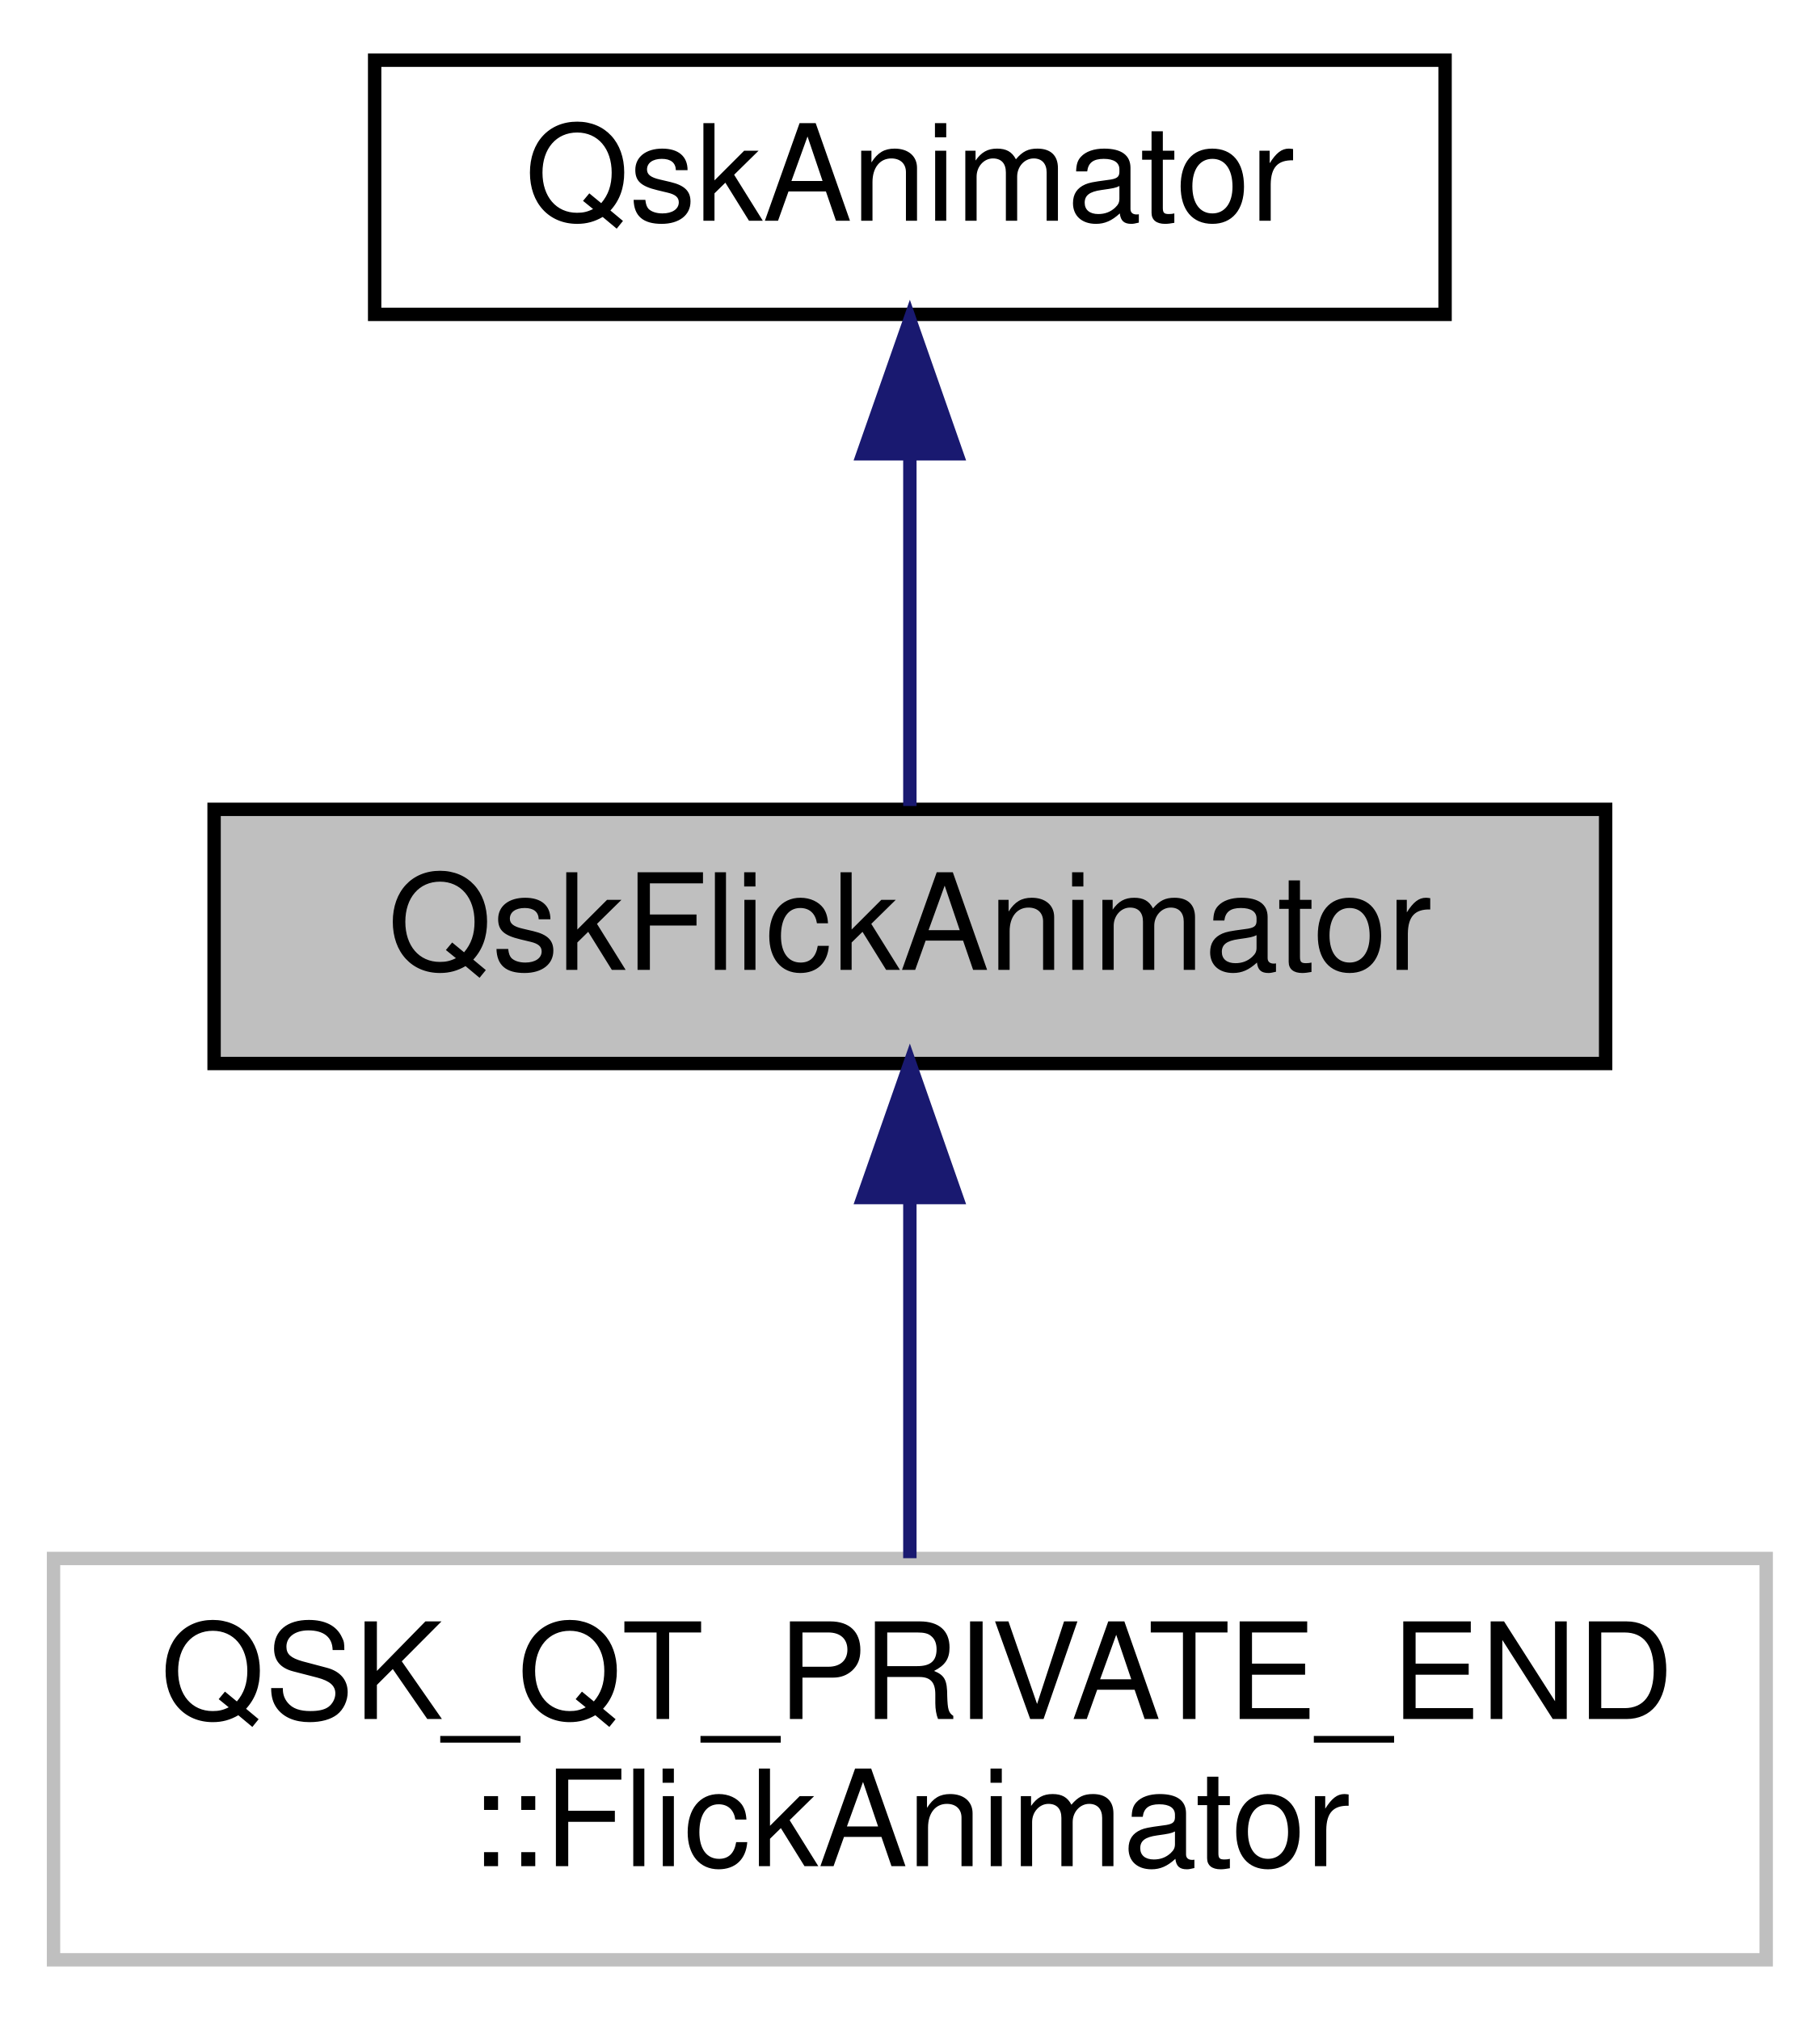
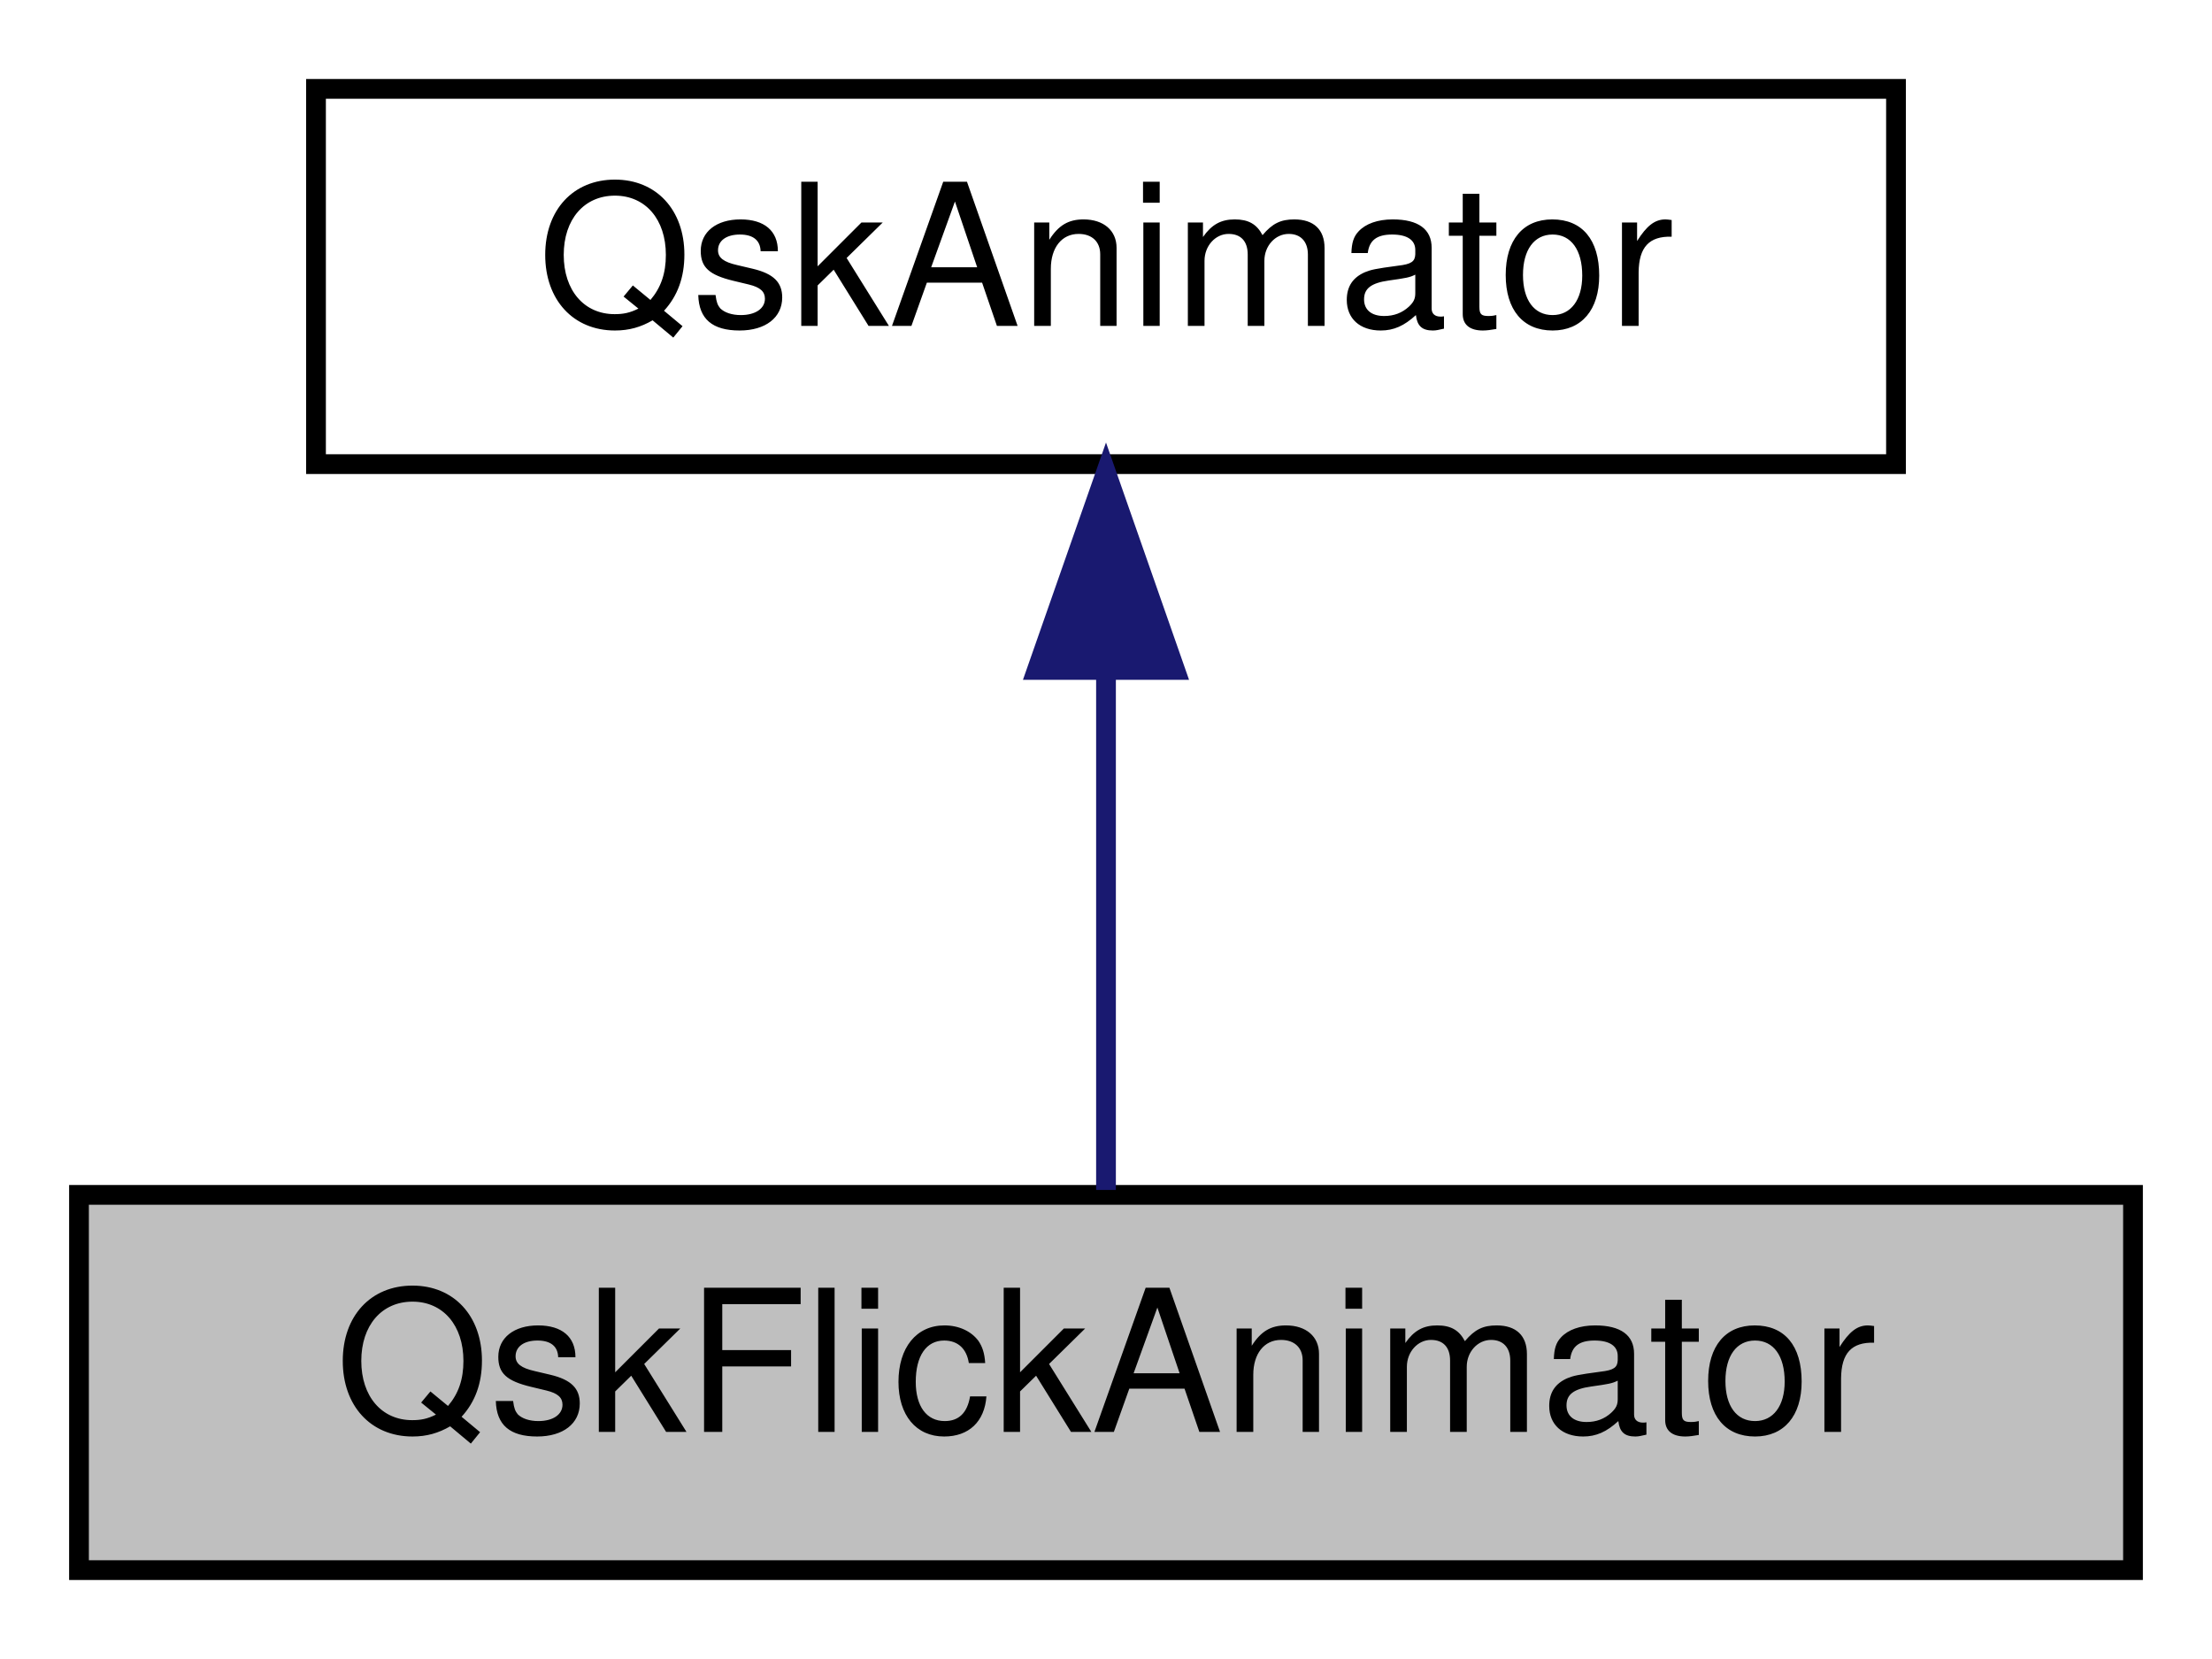
- <svg xmlns="http://www.w3.org/2000/svg" xmlns:xlink="http://www.w3.org/1999/xlink" width="136pt" height="151pt" viewBox="0.00 0.00 136.00 151.00">
-   <g id="graph0" class="graph" transform="scale(1 1) rotate(0) translate(4 147)">
+ <svg xmlns="http://www.w3.org/2000/svg" xmlns:xlink="http://www.w3.org/1999/xlink" width="112pt" height="84pt" viewBox="0.00 0.00 112.00 84.00">
+   <g id="graph0" class="graph" transform="scale(1 1) rotate(0) translate(4 80)">
    <g id="node1" class="node">
      <g id="a_node1">
        <a xlink:title=" ">
-           <polygon fill="#bfbfbf" stroke="black" points="12,-67.5 12,-86.5 116,-86.5 116,-67.5 12,-67.5" />
-           <text text-anchor="middle" x="64" y="-74.5" font-family="Helvetica,sans-Serif" font-size="10.00">QskFlickAnimator</text>
+           <polygon fill="#bfbfbf" stroke="black" points="0,-0.5 0,-19.5 104,-19.5 104,-0.5 0,-0.5" />
+           <text text-anchor="middle" x="52" y="-7.5" font-family="Helvetica,sans-Serif" font-size="10.00">QskFlickAnimator</text>
        </a>
      </g>
    </g>
-     <g id="node3" class="node">
-       <g id="a_node3">
-         <a xlink:title=" ">
-           <polygon fill="none" stroke="#bfbfbf" points="0,-0.5 0,-30.5 128,-30.5 128,-0.5 0,-0.5" />
-           <text text-anchor="start" x="8" y="-18.5" font-family="Helvetica,sans-Serif" font-size="10.00">QSK_QT_PRIVATE_END</text>
-           <text text-anchor="middle" x="64" y="-7.5" font-family="Helvetica,sans-Serif" font-size="10.00">::FlickAnimator</text>
-         </a>
-       </g>
-     </g>
-     <g id="edge2" class="edge">
-       <path fill="none" stroke="midnightblue" d="M64,-57.23C64,-48.59 64,-38.5 64,-30.52" />
-       <polygon fill="midnightblue" stroke="midnightblue" points="60.5,-57.48 64,-67.48 67.5,-57.48 60.5,-57.48" />
-     </g>
    <g id="node2" class="node">
      <g id="a_node2">
-         <a xlink:href="classQskAnimator.html" target="_top" xlink:title=" ">
-           <polygon fill="none" stroke="black" points="24,-123.5 24,-142.5 104,-142.5 104,-123.5 24,-123.5" />
-           <text text-anchor="middle" x="64" y="-130.5" font-family="Helvetica,sans-Serif" font-size="10.00">QskAnimator</text>
+         <a xlink:href="../classQskAnimator" target="_top" xlink:title=" ">
+           <polygon fill="none" stroke="black" points="12,-56.5 12,-75.5 92,-75.5 92,-56.5 12,-56.5" />
+           <text text-anchor="middle" x="52" y="-63.5" font-family="Helvetica,sans-Serif" font-size="10.00">QskAnimator</text>
        </a>
      </g>
    </g>
    <g id="edge1" class="edge">
-       <path fill="none" stroke="midnightblue" d="M64,-112.8C64,-103.91 64,-93.78 64,-86.75" />
-       <polygon fill="midnightblue" stroke="midnightblue" points="60.5,-113.08 64,-123.08 67.5,-113.08 60.5,-113.08" />
+       <path fill="none" stroke="midnightblue" d="M52,-45.8C52,-36.91 52,-26.78 52,-19.75" />
+       <polygon fill="midnightblue" stroke="midnightblue" points="48.5,-46.08 52,-56.08 55.5,-46.08 48.5,-46.08" />
    </g>
  </g>
</svg>
